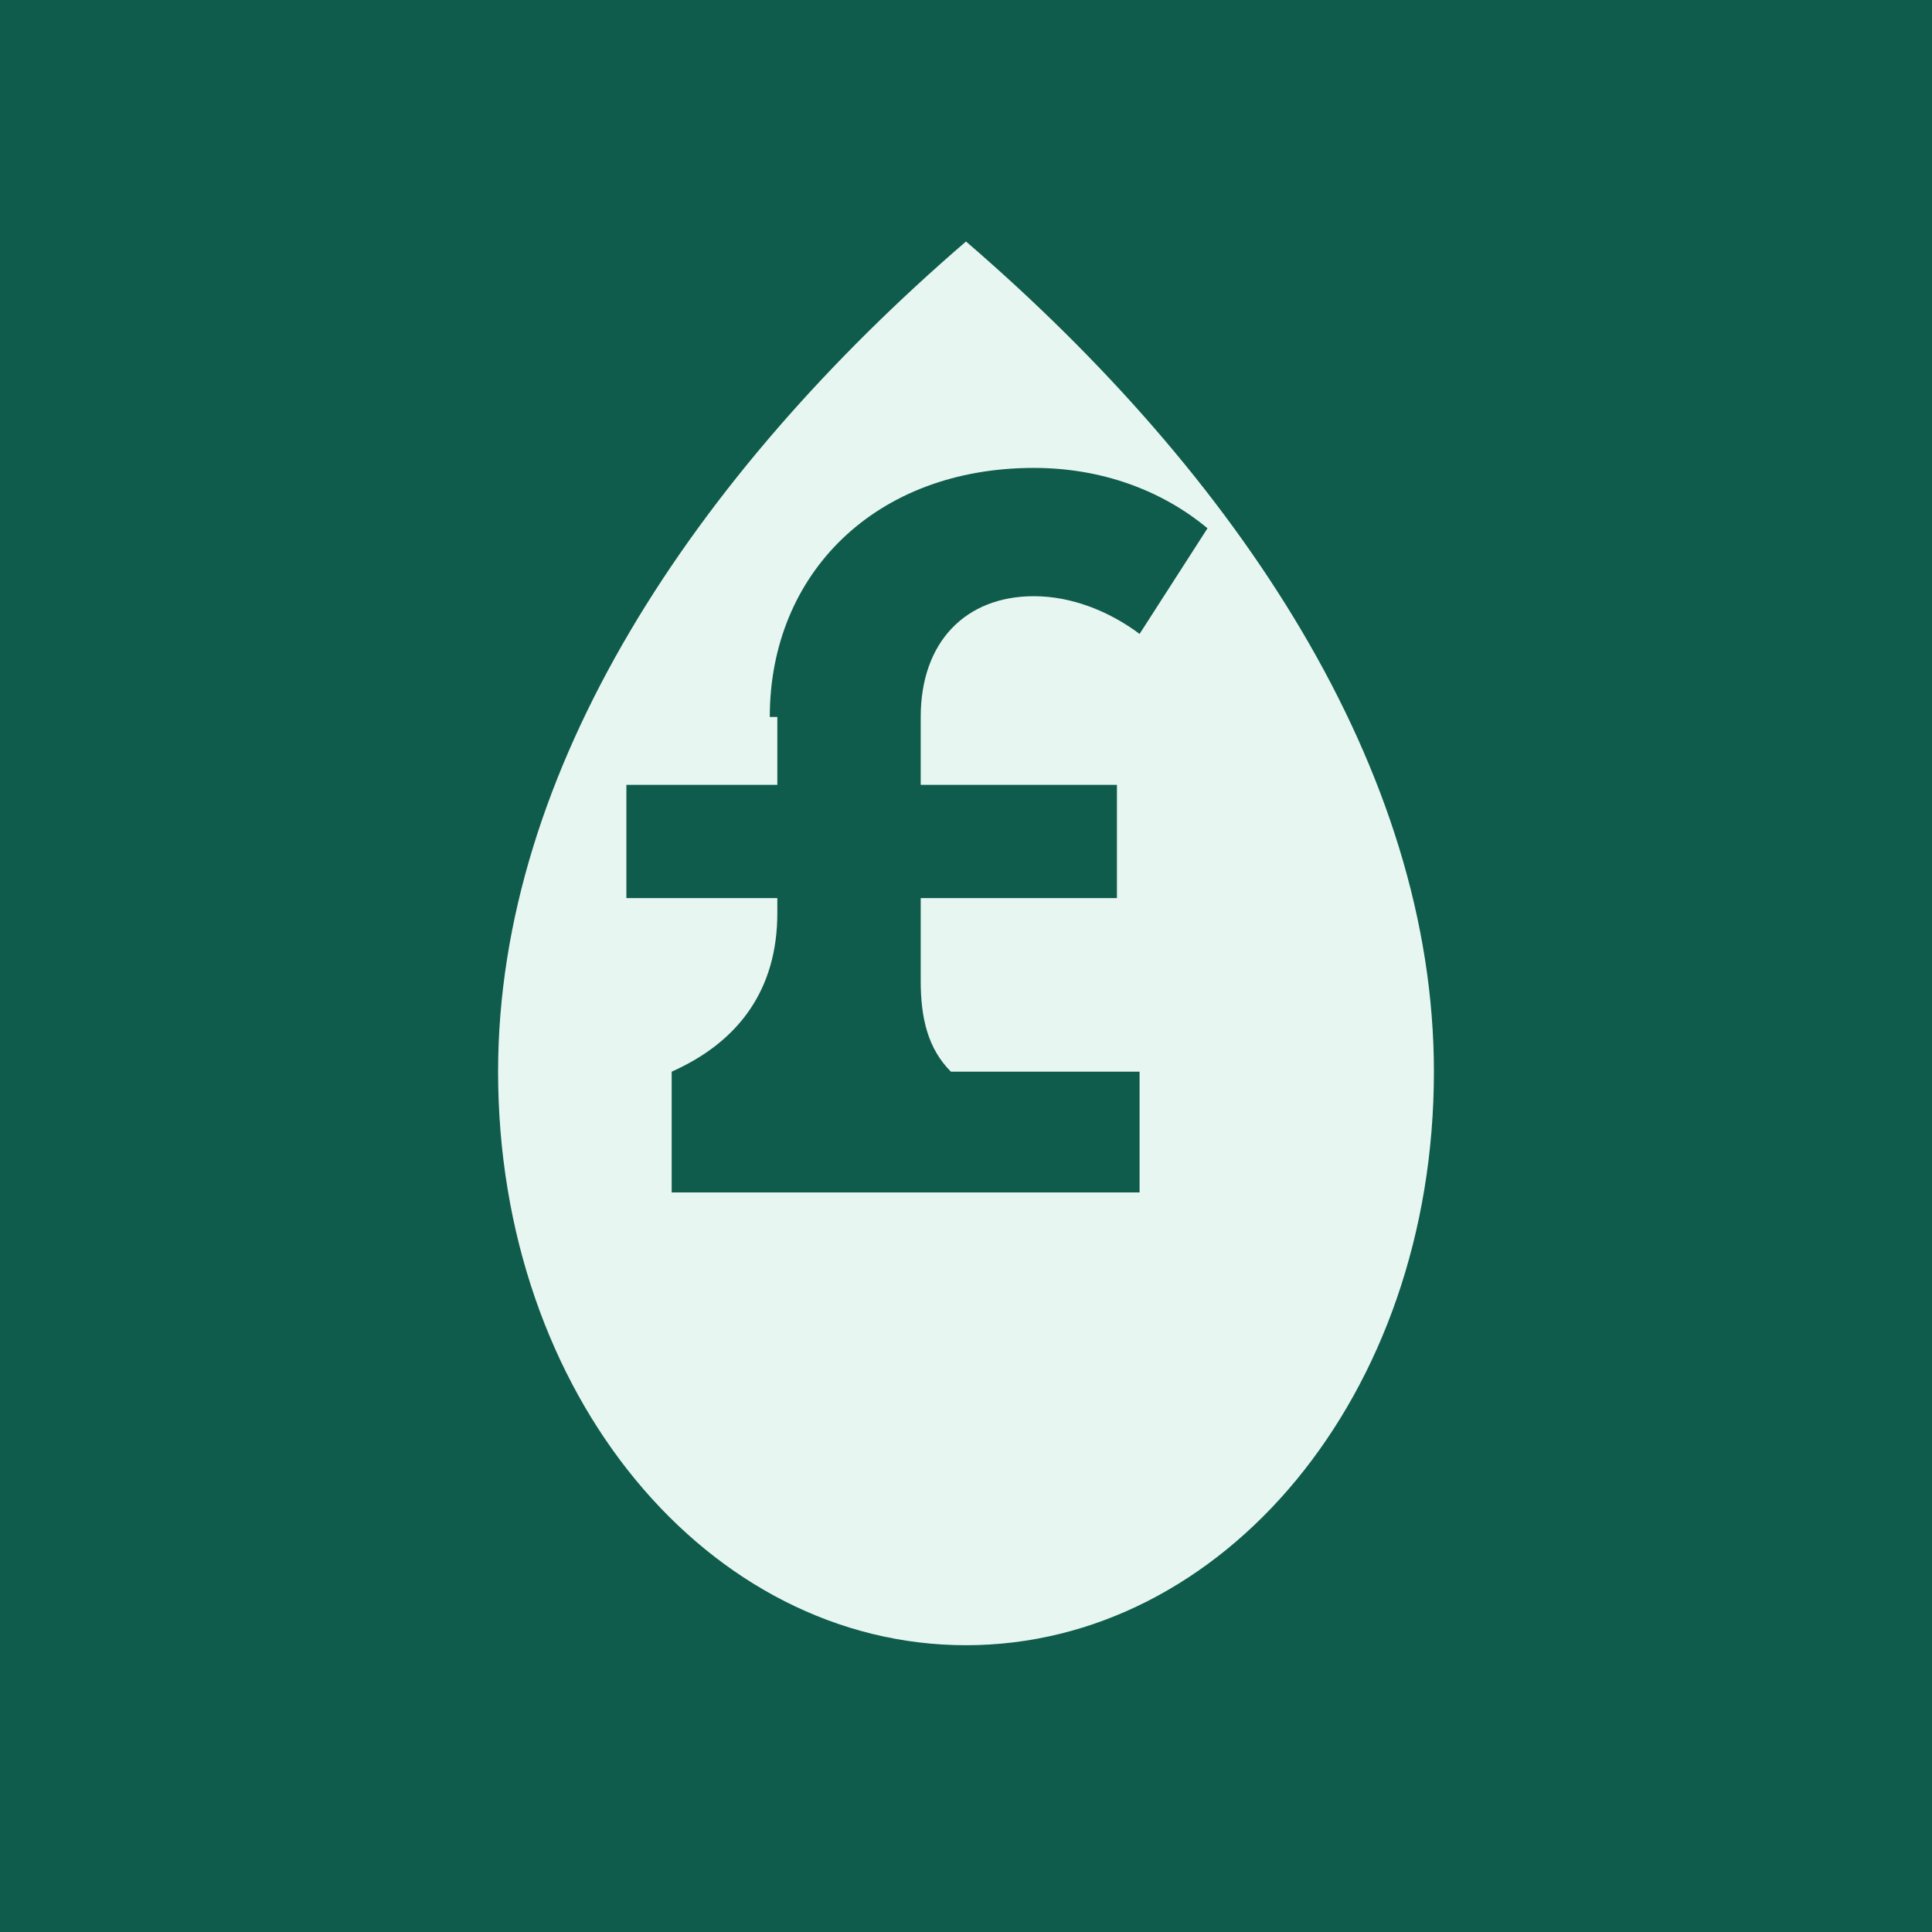
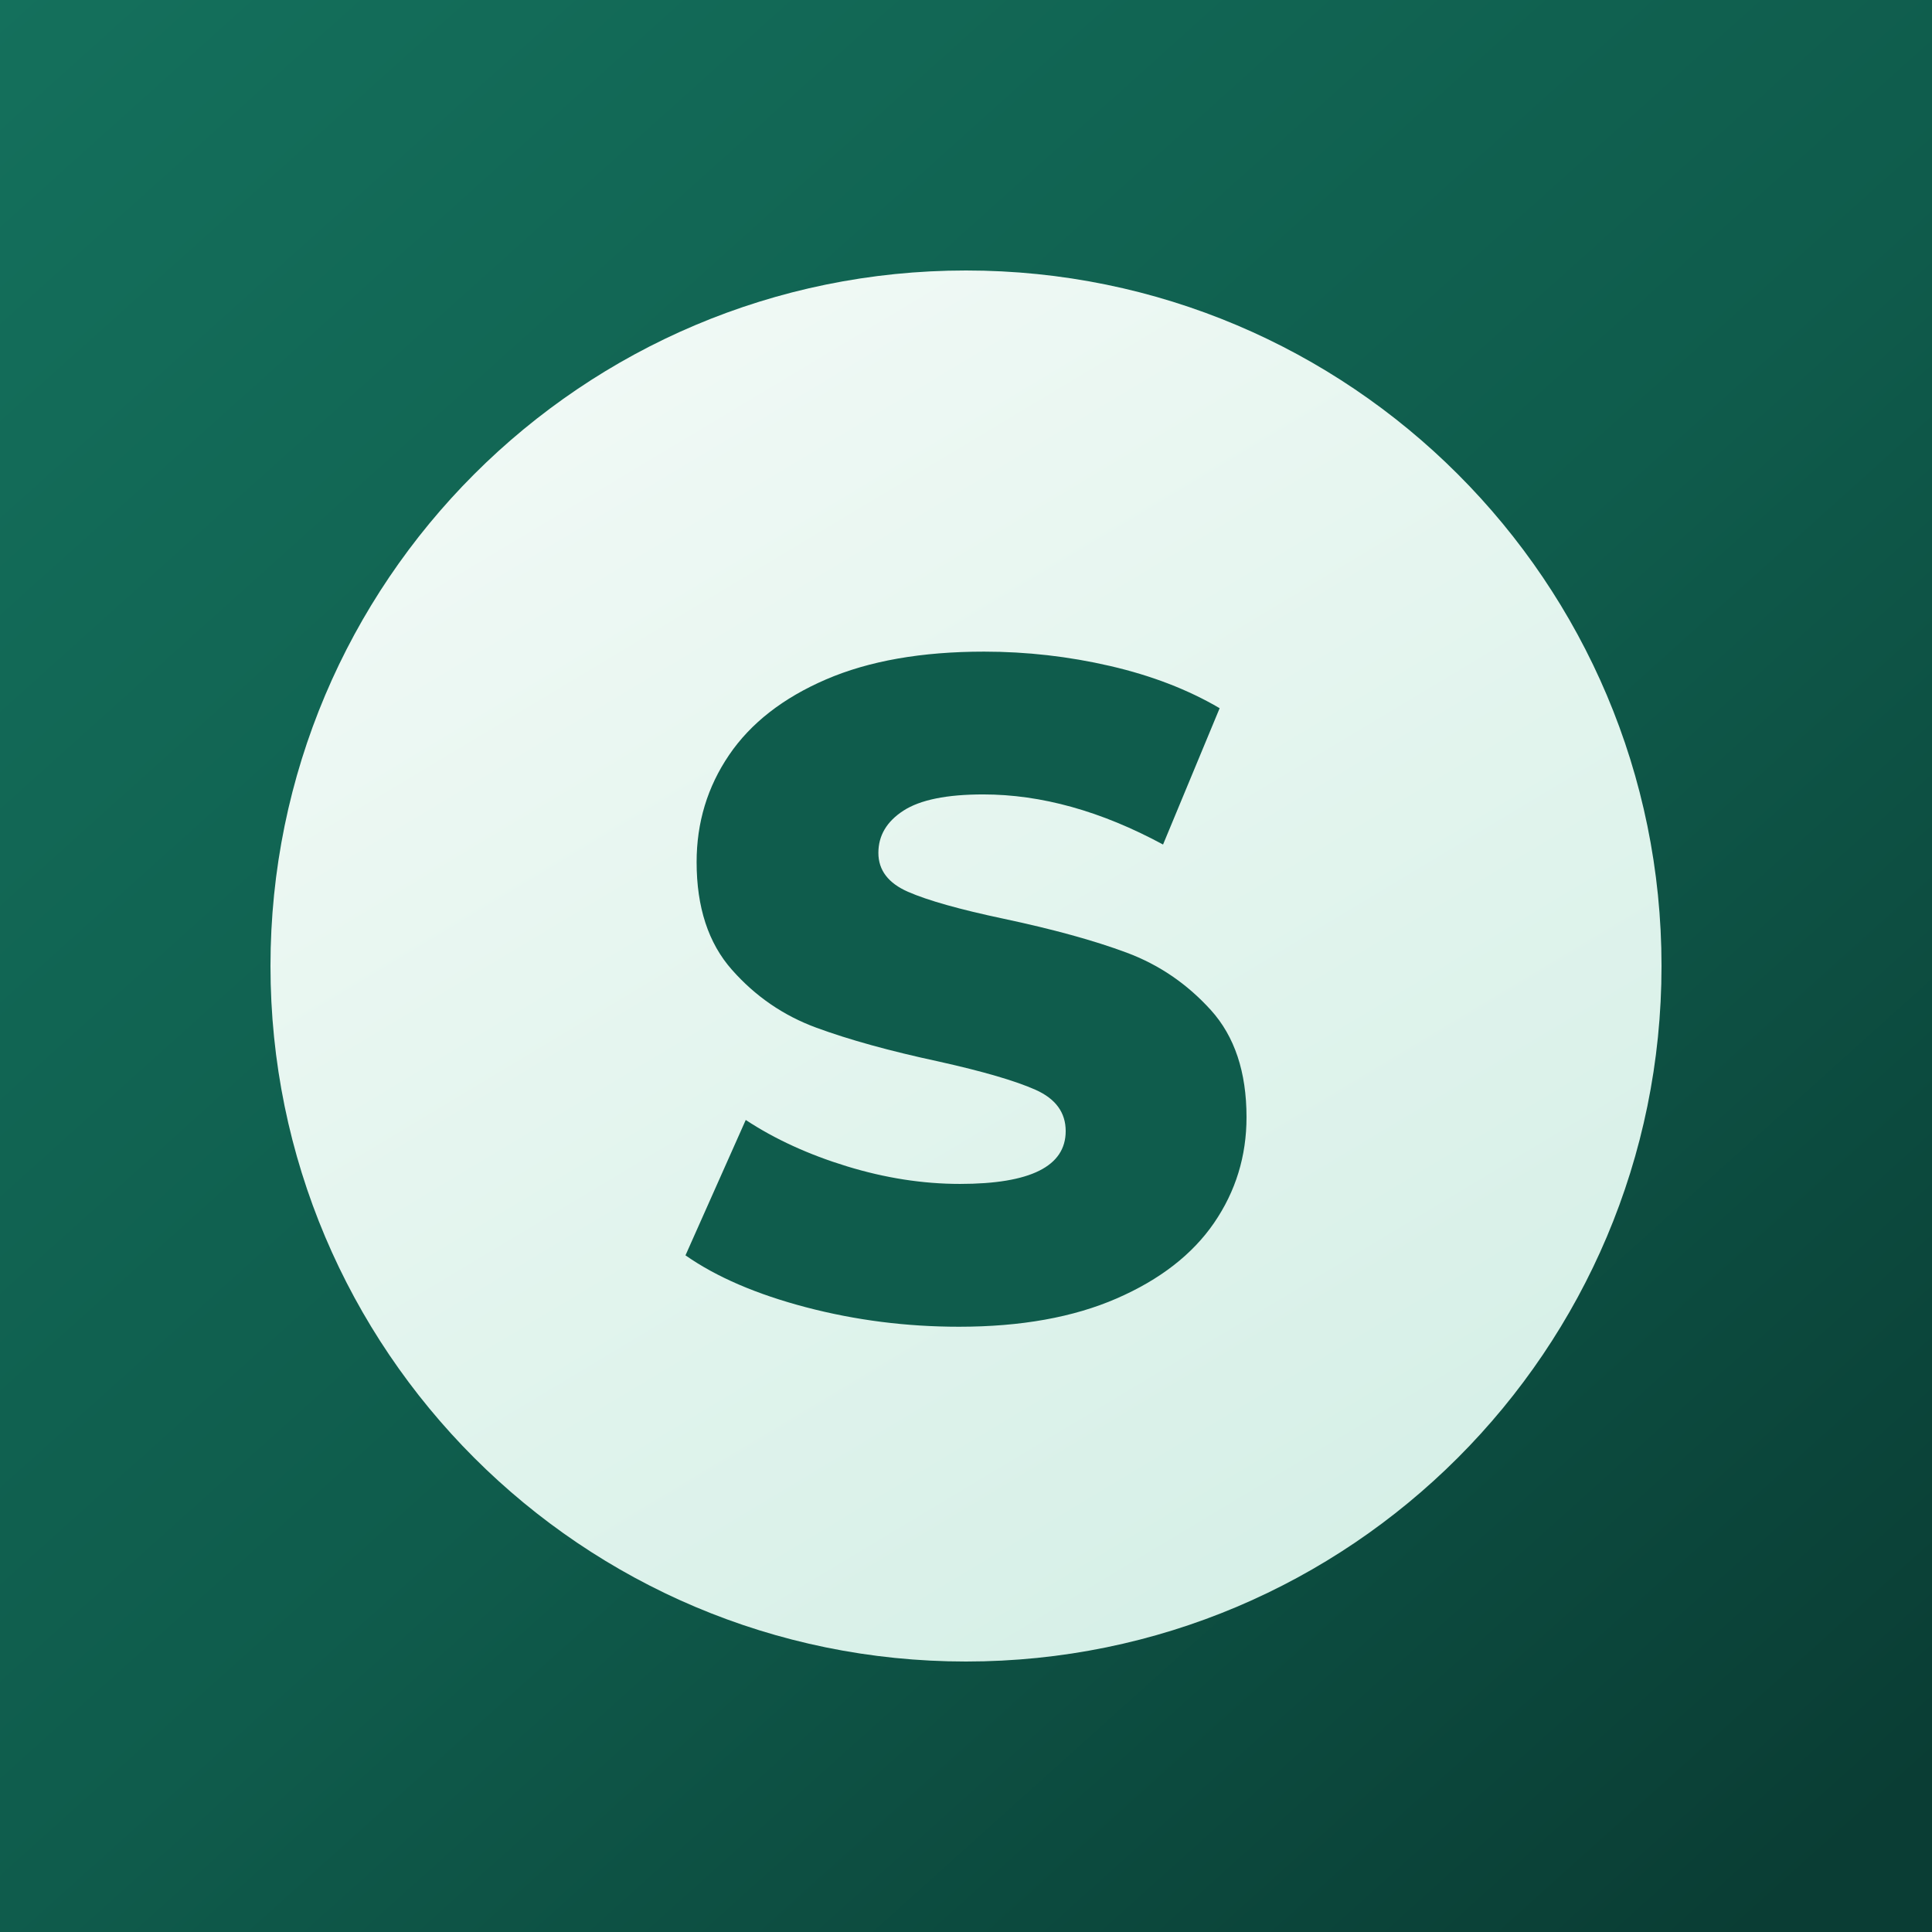
- <svg xmlns="http://www.w3.org/2000/svg" viewBox="0 0 512 512" role="img" aria-label="StartBalance">
-   <rect width="512" height="512" fill="#0f5c4c" />
-   <path fill="#e8f6f1" d="M256 64c-72 62-124 140-124 220 0 86 56 152 124 152s124-66 124-152c0-80-52-158-124-220z" />
-   <g fill="#0f5c4c" transform="translate(256 268)">
-     <path d="M-52-78c0-38 28-66 70-66 18 0 34 6 46 16l-18 28c-8-6-18-10-28-10-18 0-30 12-30 32v18h52v30h-52v22c0 10 2 18 8 24h50v32H-78v-32c18-8 28-22 28-42v-4h-40v-30h40v-18z" />
-   </g>
+ <svg xmlns="http://www.w3.org/2000/svg" width="512" height="512" viewBox="0 0 512 512">
+   <defs>
+     <linearGradient id="bg" x1="0" y1="0" x2="0.9" y2="1">
+       <stop offset="0%" stop-color="#14705c" />
+       <stop offset="55%" stop-color="#0f5c4c" />
+       <stop offset="100%" stop-color="#0a3d34" />
+     </linearGradient>
+     <linearGradient id="disc" x1="0.2" y1="0" x2="0.8" y2="1">
+       <stop offset="0%" stop-color="#f2faf6" />
+       <stop offset="100%" stop-color="#d4efe6" />
+     </linearGradient>
+   </defs>
+   <rect width="512" height="512" fill="url(#bg)" />
+   <circle cx="256" cy="256" r="184.32" fill="url(#disc)" />
+   <path fill="#0f5c4c" d="M254.16 351.60Q233.27 351.60 213.61 346.44Q193.95 341.28 181.66 332.68L197.63 296.80Q209.18 304.41 224.42 309.08Q239.66 313.75 254.40 313.75Q282.42 313.75 282.42 299.75Q282.42 292.37 274.43 288.81Q266.44 285.25 248.75 281.31Q229.34 277.14 216.31 272.34Q203.28 267.55 193.95 256.98Q184.61 246.42 184.61 228.47Q184.61 212.75 193.21 200.09Q201.81 187.43 218.89 180.06Q235.97 172.69 260.79 172.69Q277.75 172.69 294.22 176.50Q310.68 180.31 323.22 187.68L308.22 223.81Q283.65 210.53 260.55 210.53Q246.05 210.53 239.41 214.84Q232.78 219.14 232.78 226.02Q232.78 232.90 240.64 236.34Q248.50 239.78 265.95 243.47Q285.61 247.64 298.52 252.44Q311.42 257.23 320.88 267.67Q330.34 278.12 330.34 296.06Q330.34 311.54 321.74 324.08Q313.14 336.61 295.94 344.10Q278.73 351.60 254.16 351.60" />
</svg>
